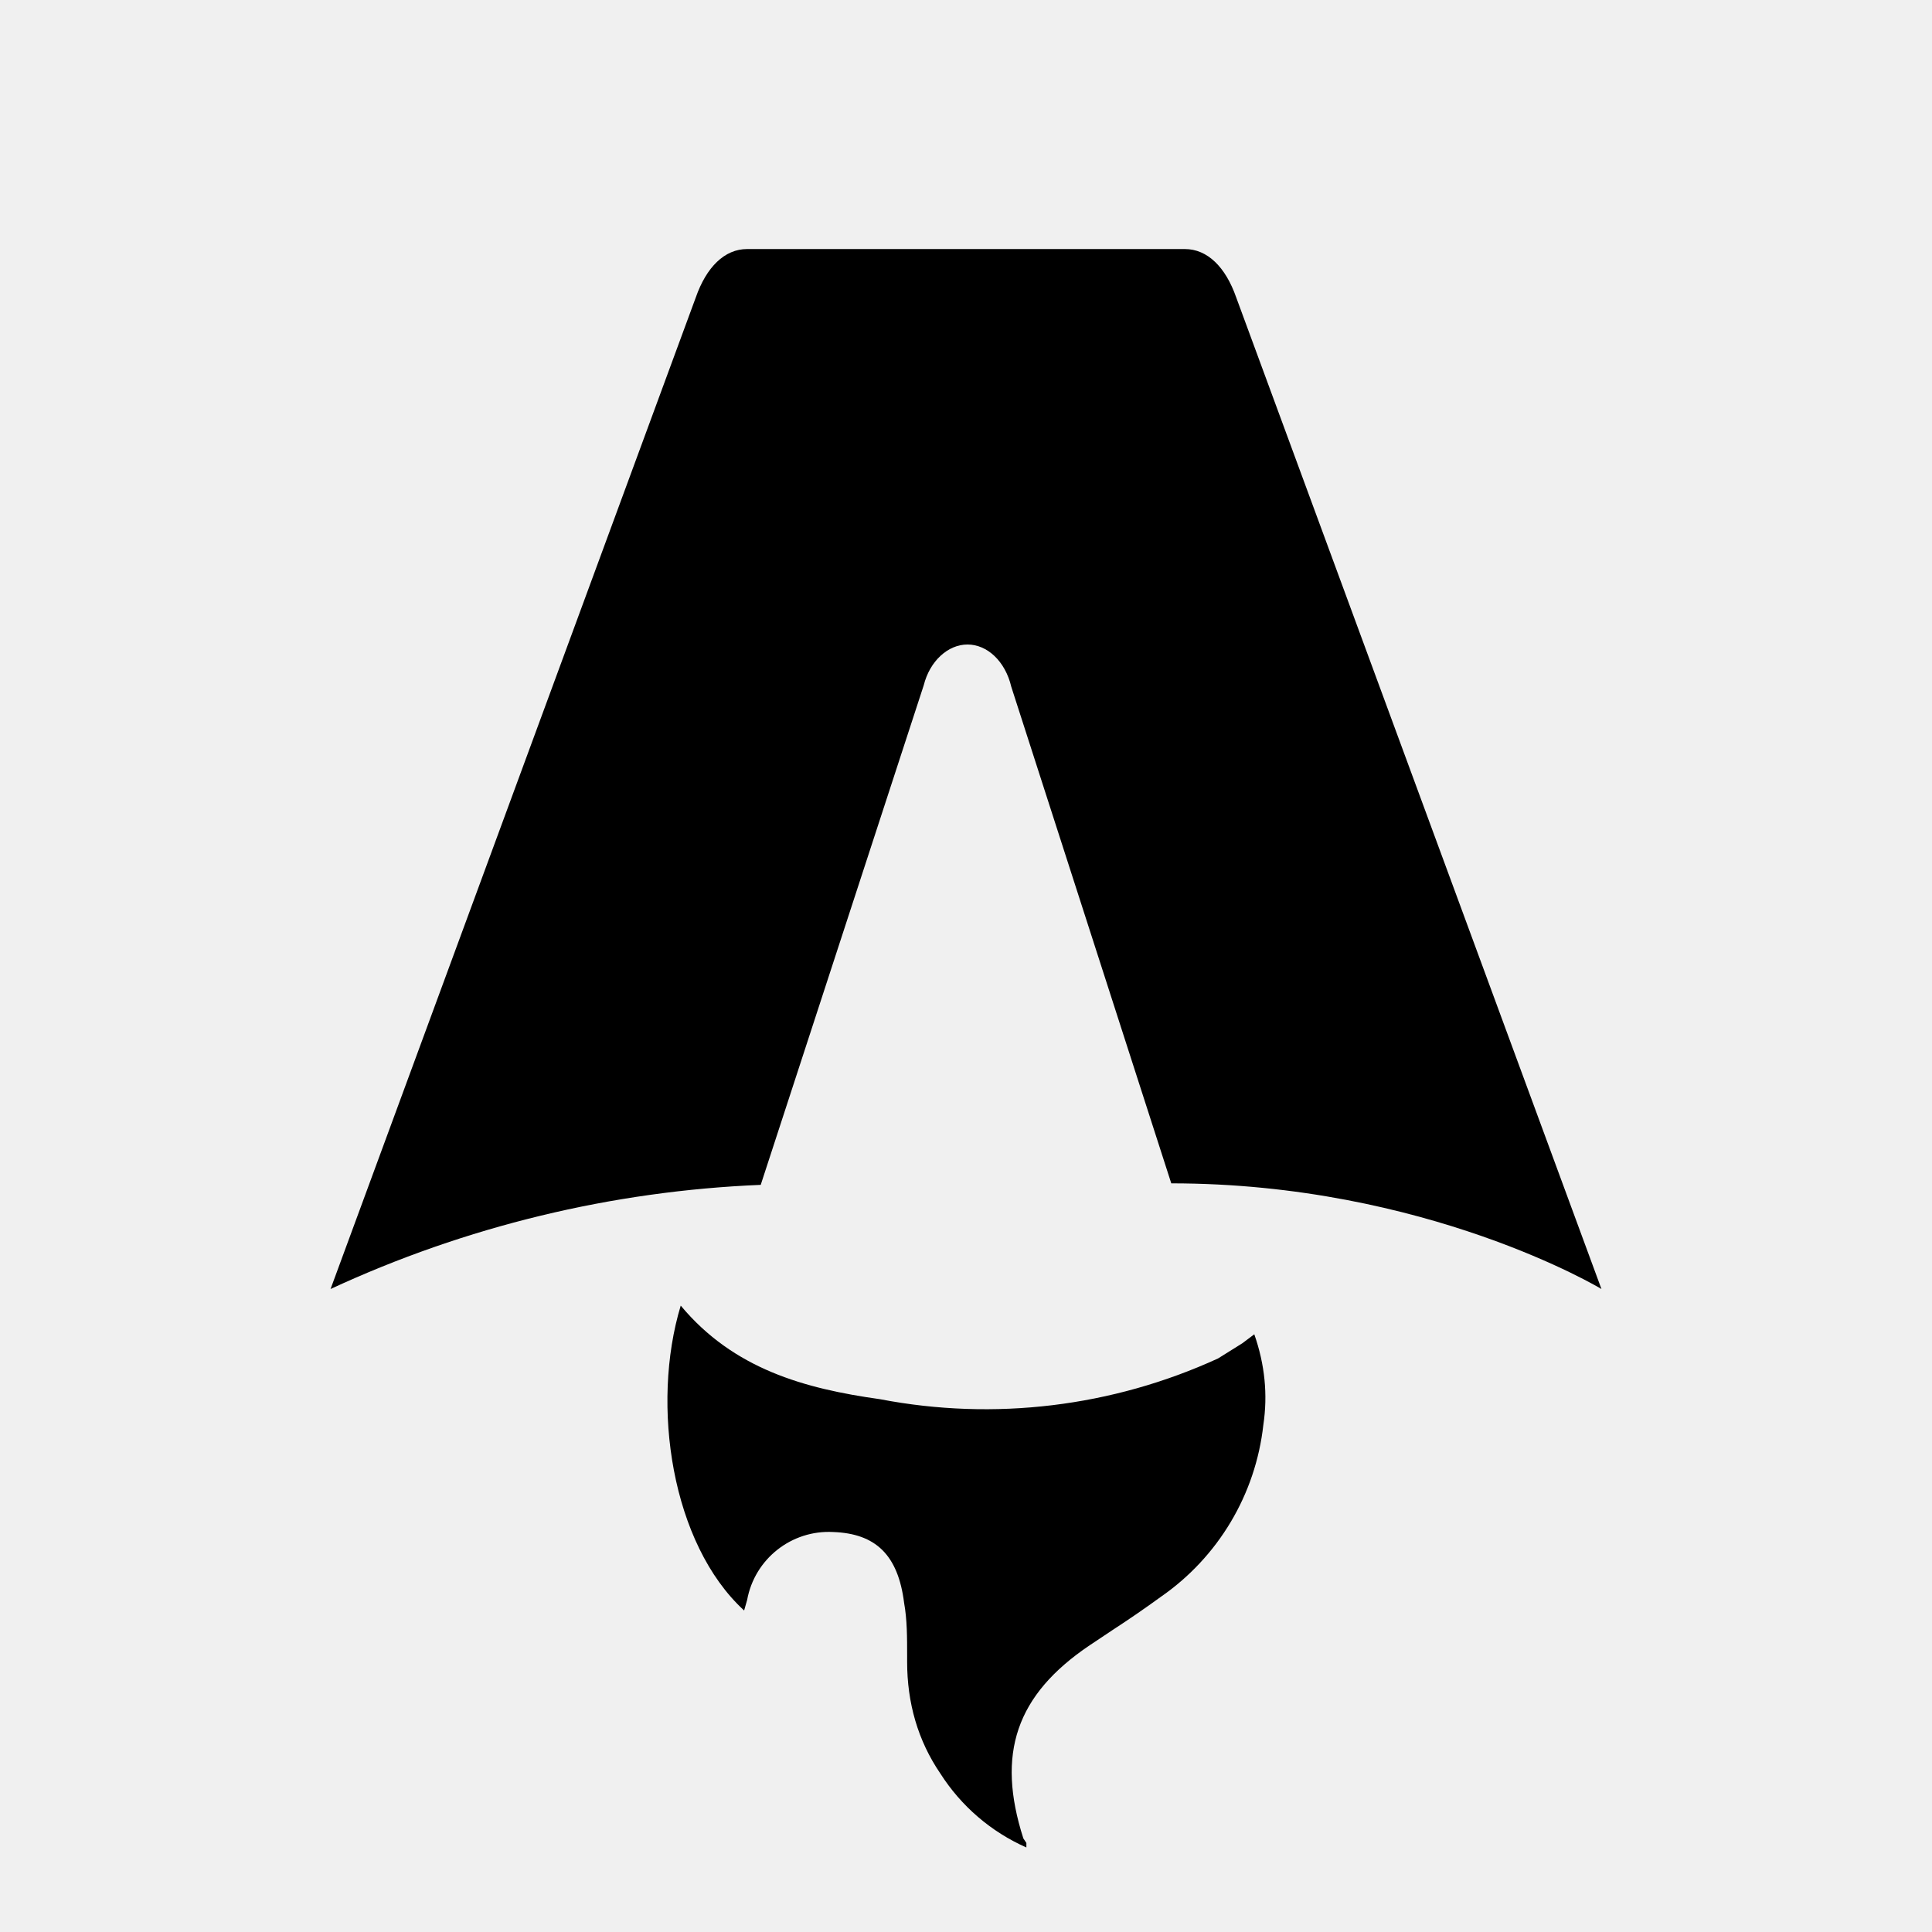
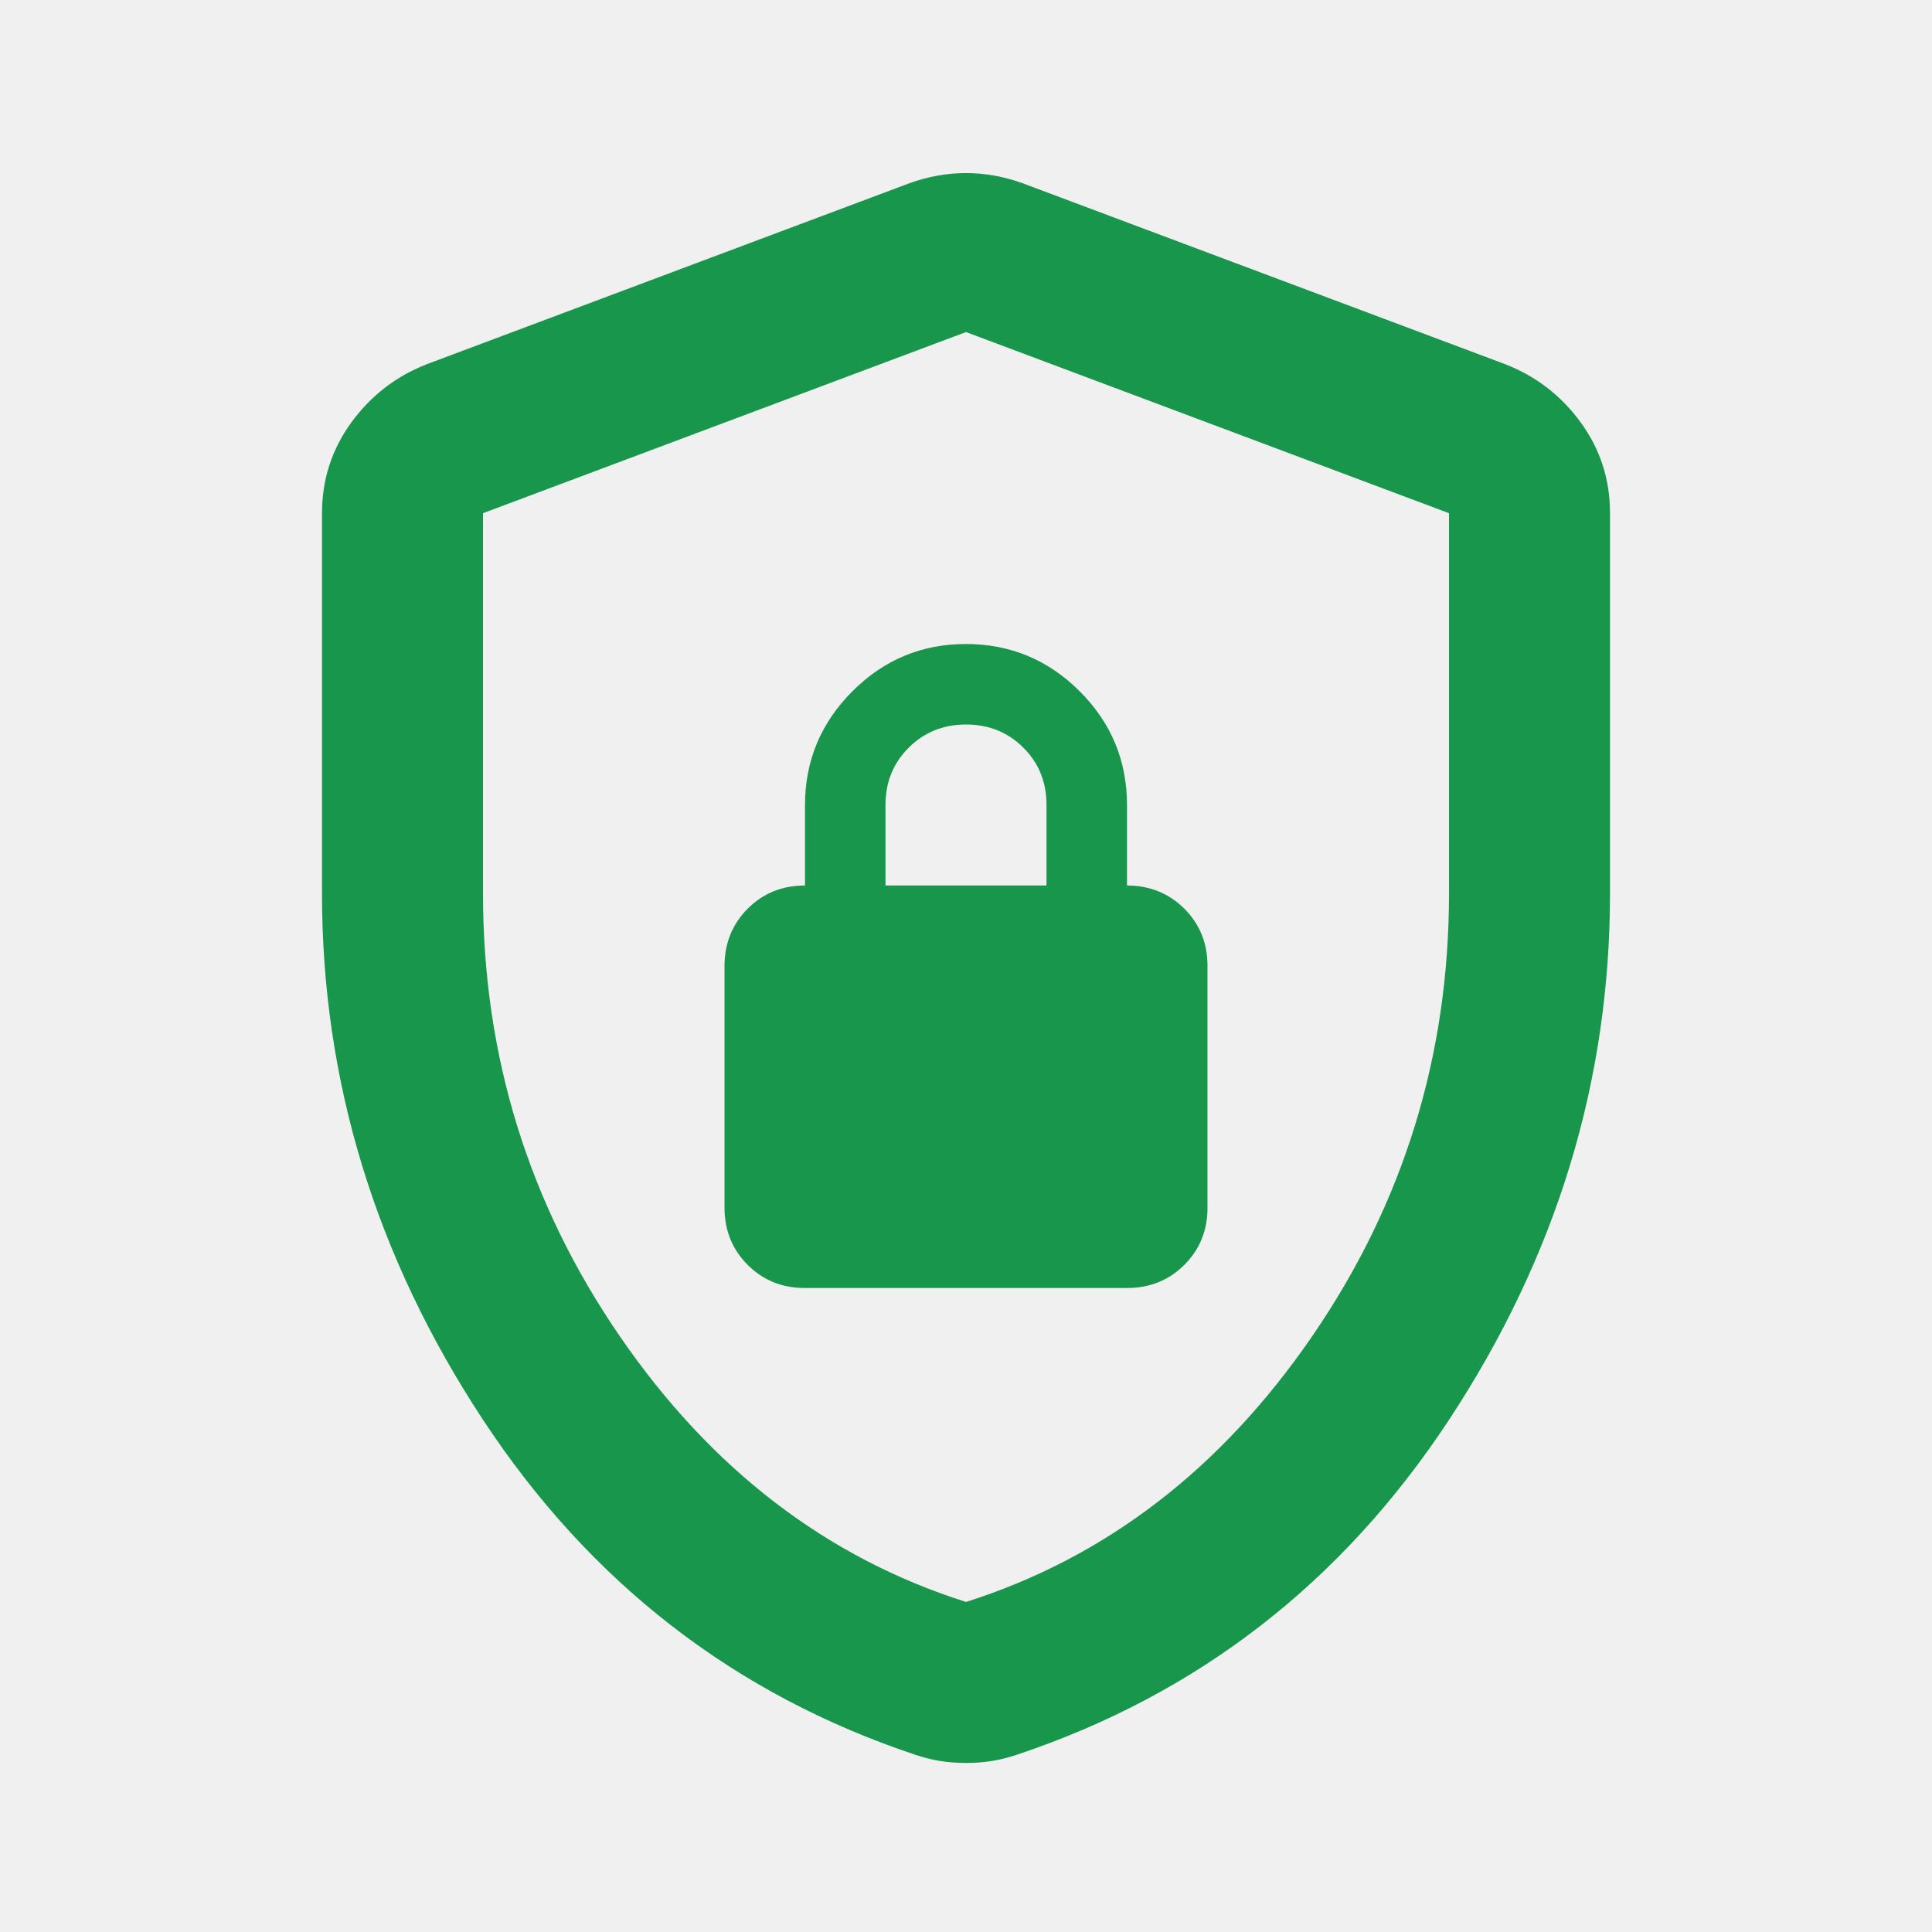
- <svg xmlns="http://www.w3.org/2000/svg" fill="none" viewBox="0 0 128 128">
-   <path d="M50.4 78.5a75.1 75.1 0 0 0-28.5 6.9l24.2-65.7c.7-2 1.9-3.2 3.4-3.2h29c1.5 0 2.7 1.2 3.4 3.2l24.2 65.7s-11.6-7-28.5-7L67 45.5c-.4-1.7-1.6-2.8-2.9-2.8-1.3 0-2.5 1.1-2.9 2.7L50.4 78.5Zm-1.1 28.2Zm-4.2-20.2c-2 6.6-.6 15.8 4.2 20.2a17.5 17.5 0 0 1 .2-.7 5.5 5.5 0 0 1 5.7-4.5c2.8.1 4.3 1.5 4.7 4.7.2 1.1.2 2.3.2 3.5v.4c0 2.7.7 5.2 2.2 7.4a13 13 0 0 0 5.7 4.9v-.3l-.2-.3c-1.8-5.6-.5-9.5 4.4-12.8l1.5-1a73 73 0 0 0 3.2-2.2 16 16 0 0 0 6.8-11.4c.3-2 .1-4-.6-6l-.8.6-1.6 1a37 37 0 0 1-22.4 2.7c-5-.7-9.7-2-13.2-6.2Z" />
-   <style>
-         path { fill: #000; }
-         @media (prefers-color-scheme: dark) {
-             path { fill: #FFF; }
-         }
-     </style>
+ <svg xmlns="http://www.w3.org/2000/svg" width="32" height="32" viewBox="0 0 24 24">
+   <path fill="#17964C" d="M10 16h4q.425 0 .713-.288T15 15v-3q0-.425-.288-.712T14 11v-1q0-.825-.587-1.412T12 8q-.825 0-1.412.588T10 10v1q-.425 0-.712.288T9 12v3q0 .425.288.713T10 16Zm1-5v-1q0-.425.288-.712T12 9q.425 0 .713.288T13 10v1h-2Zm1 10.9q-.175 0-.325-.025t-.3-.075Q8 20.675 6 17.637T4 11.1V6.375q0-.625.363-1.125t.937-.725l6-2.25q.35-.125.7-.125t.7.125l6 2.25q.575.225.938.725T20 6.375V11.1q0 3.5-2 6.538T12.625 21.8q-.15.05-.3.075T12 21.9Zm0-2q2.6-.825 4.3-3.3t1.7-5.5V6.375l-6-2.25l-6 2.25V11.1q0 3.025 1.7 5.5t4.3 3.3Zm0-7.9Z" />
</svg>
